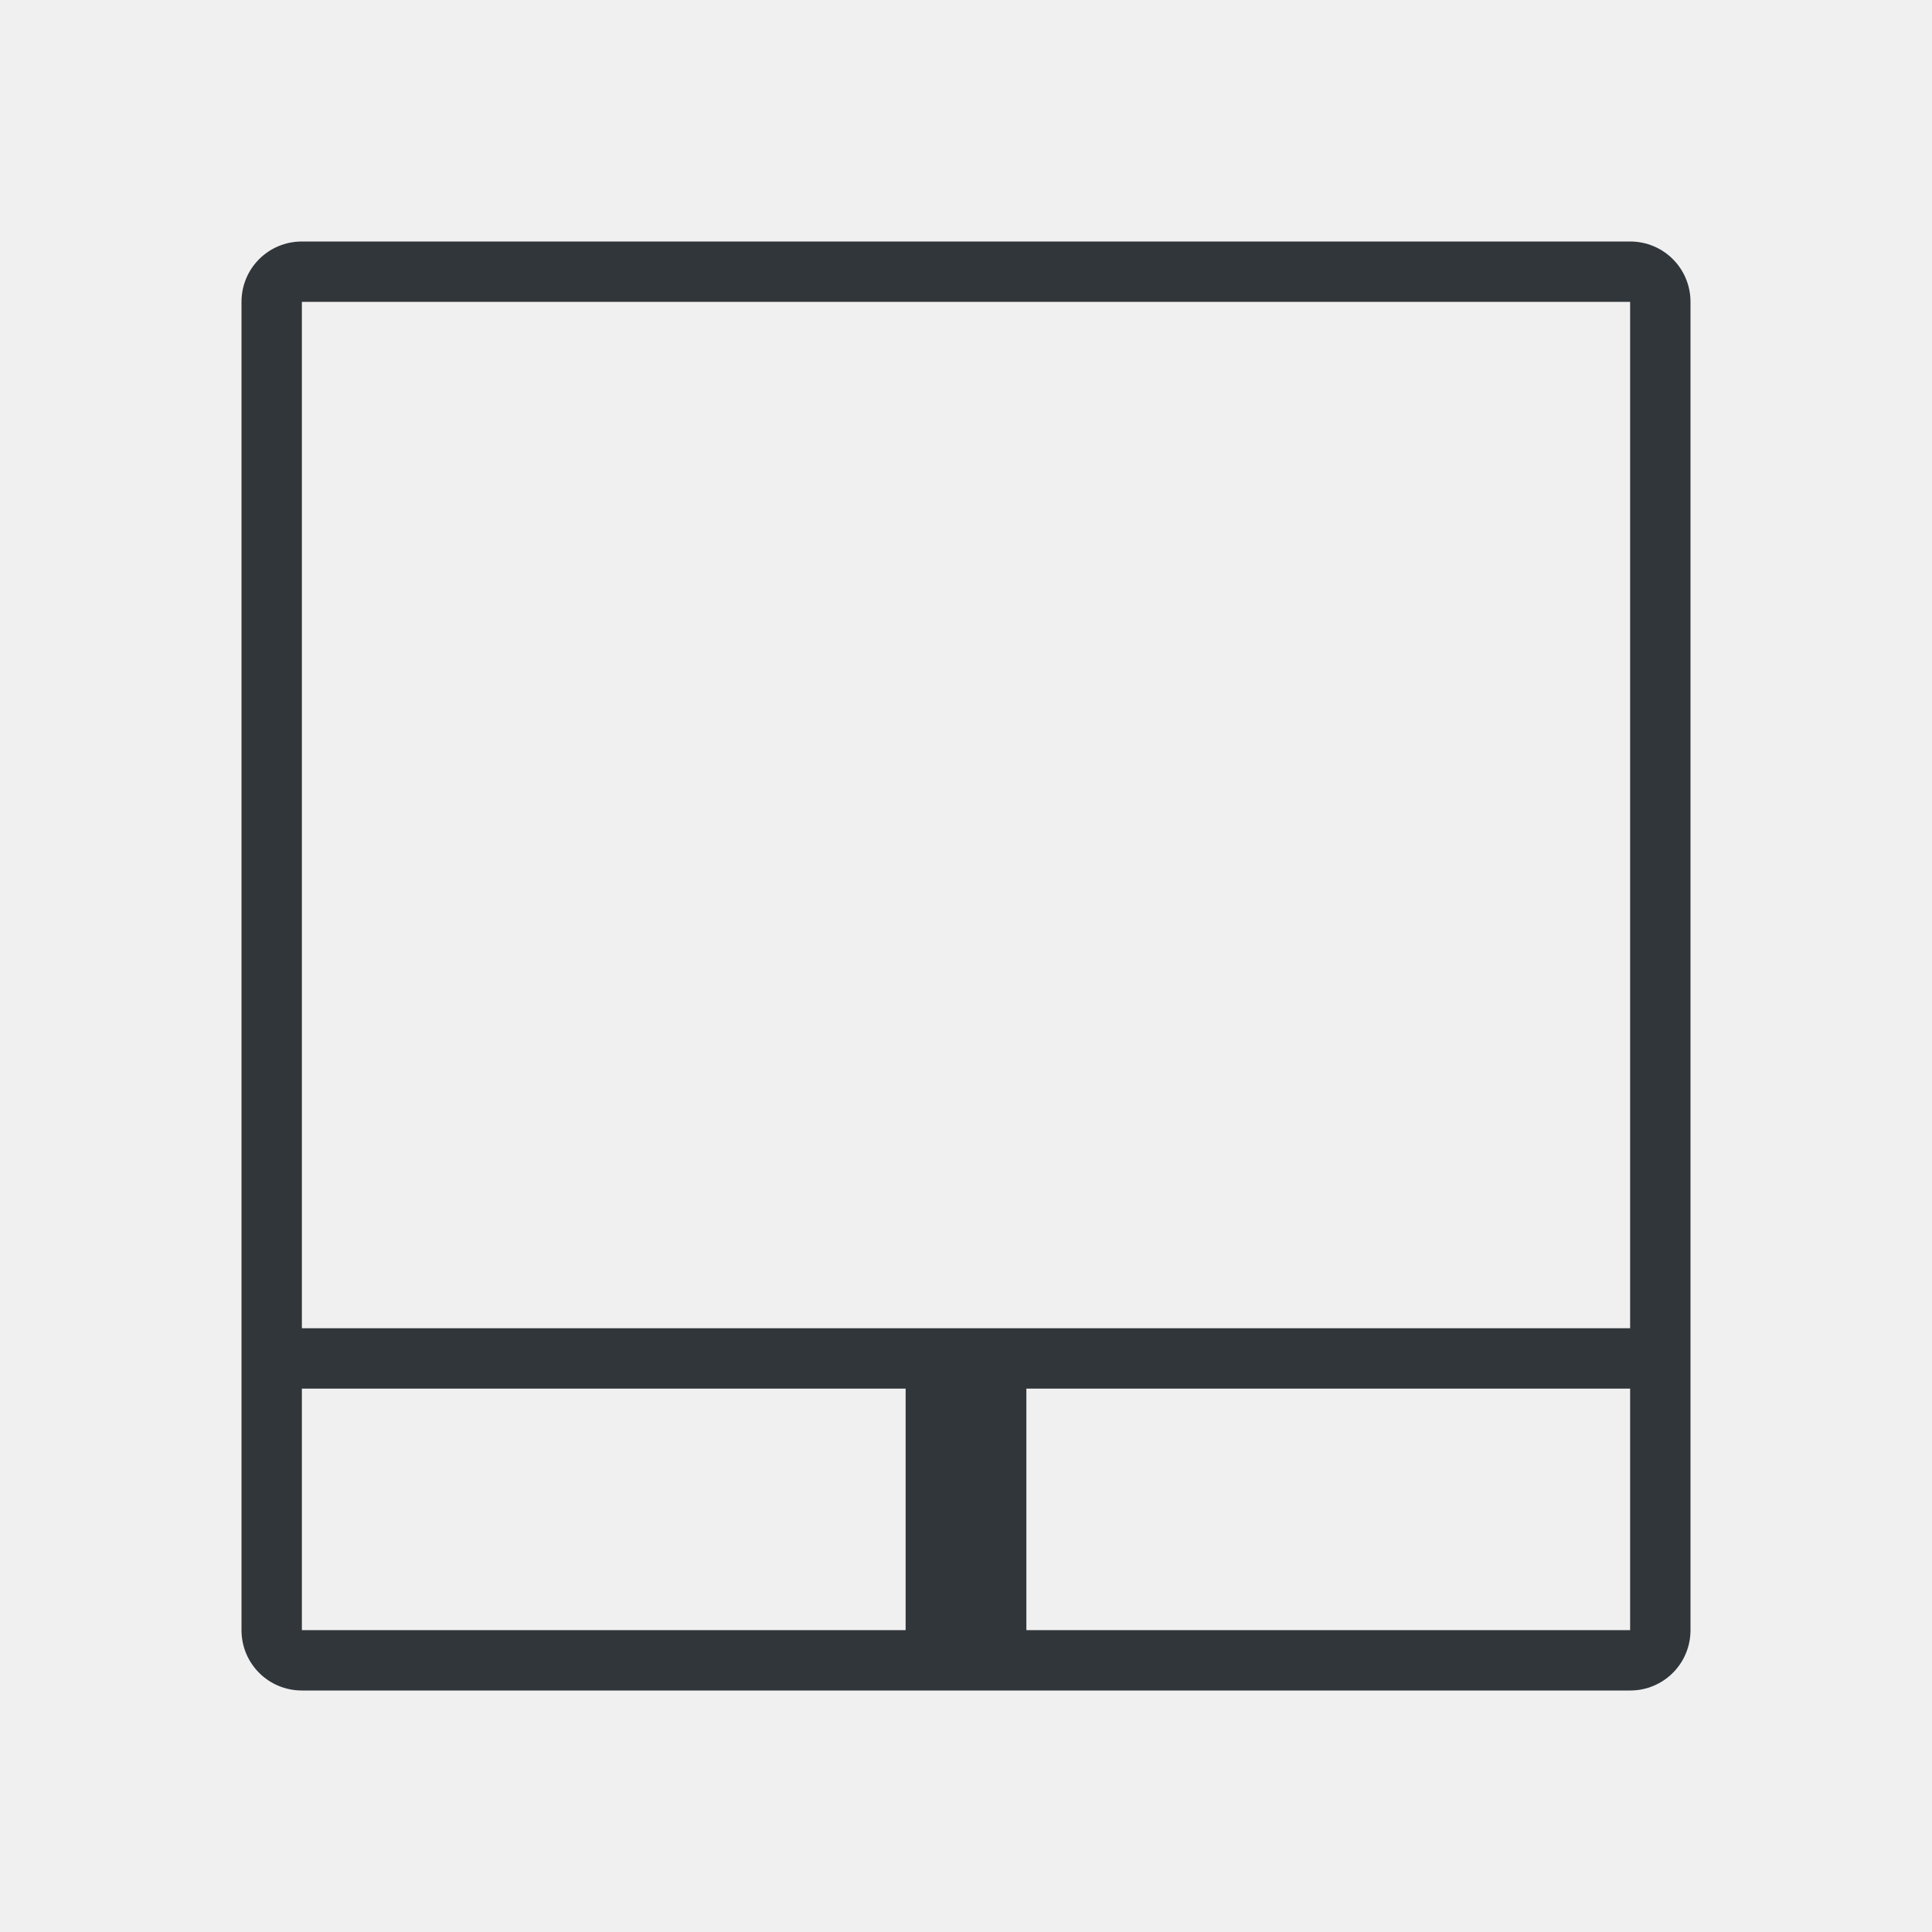
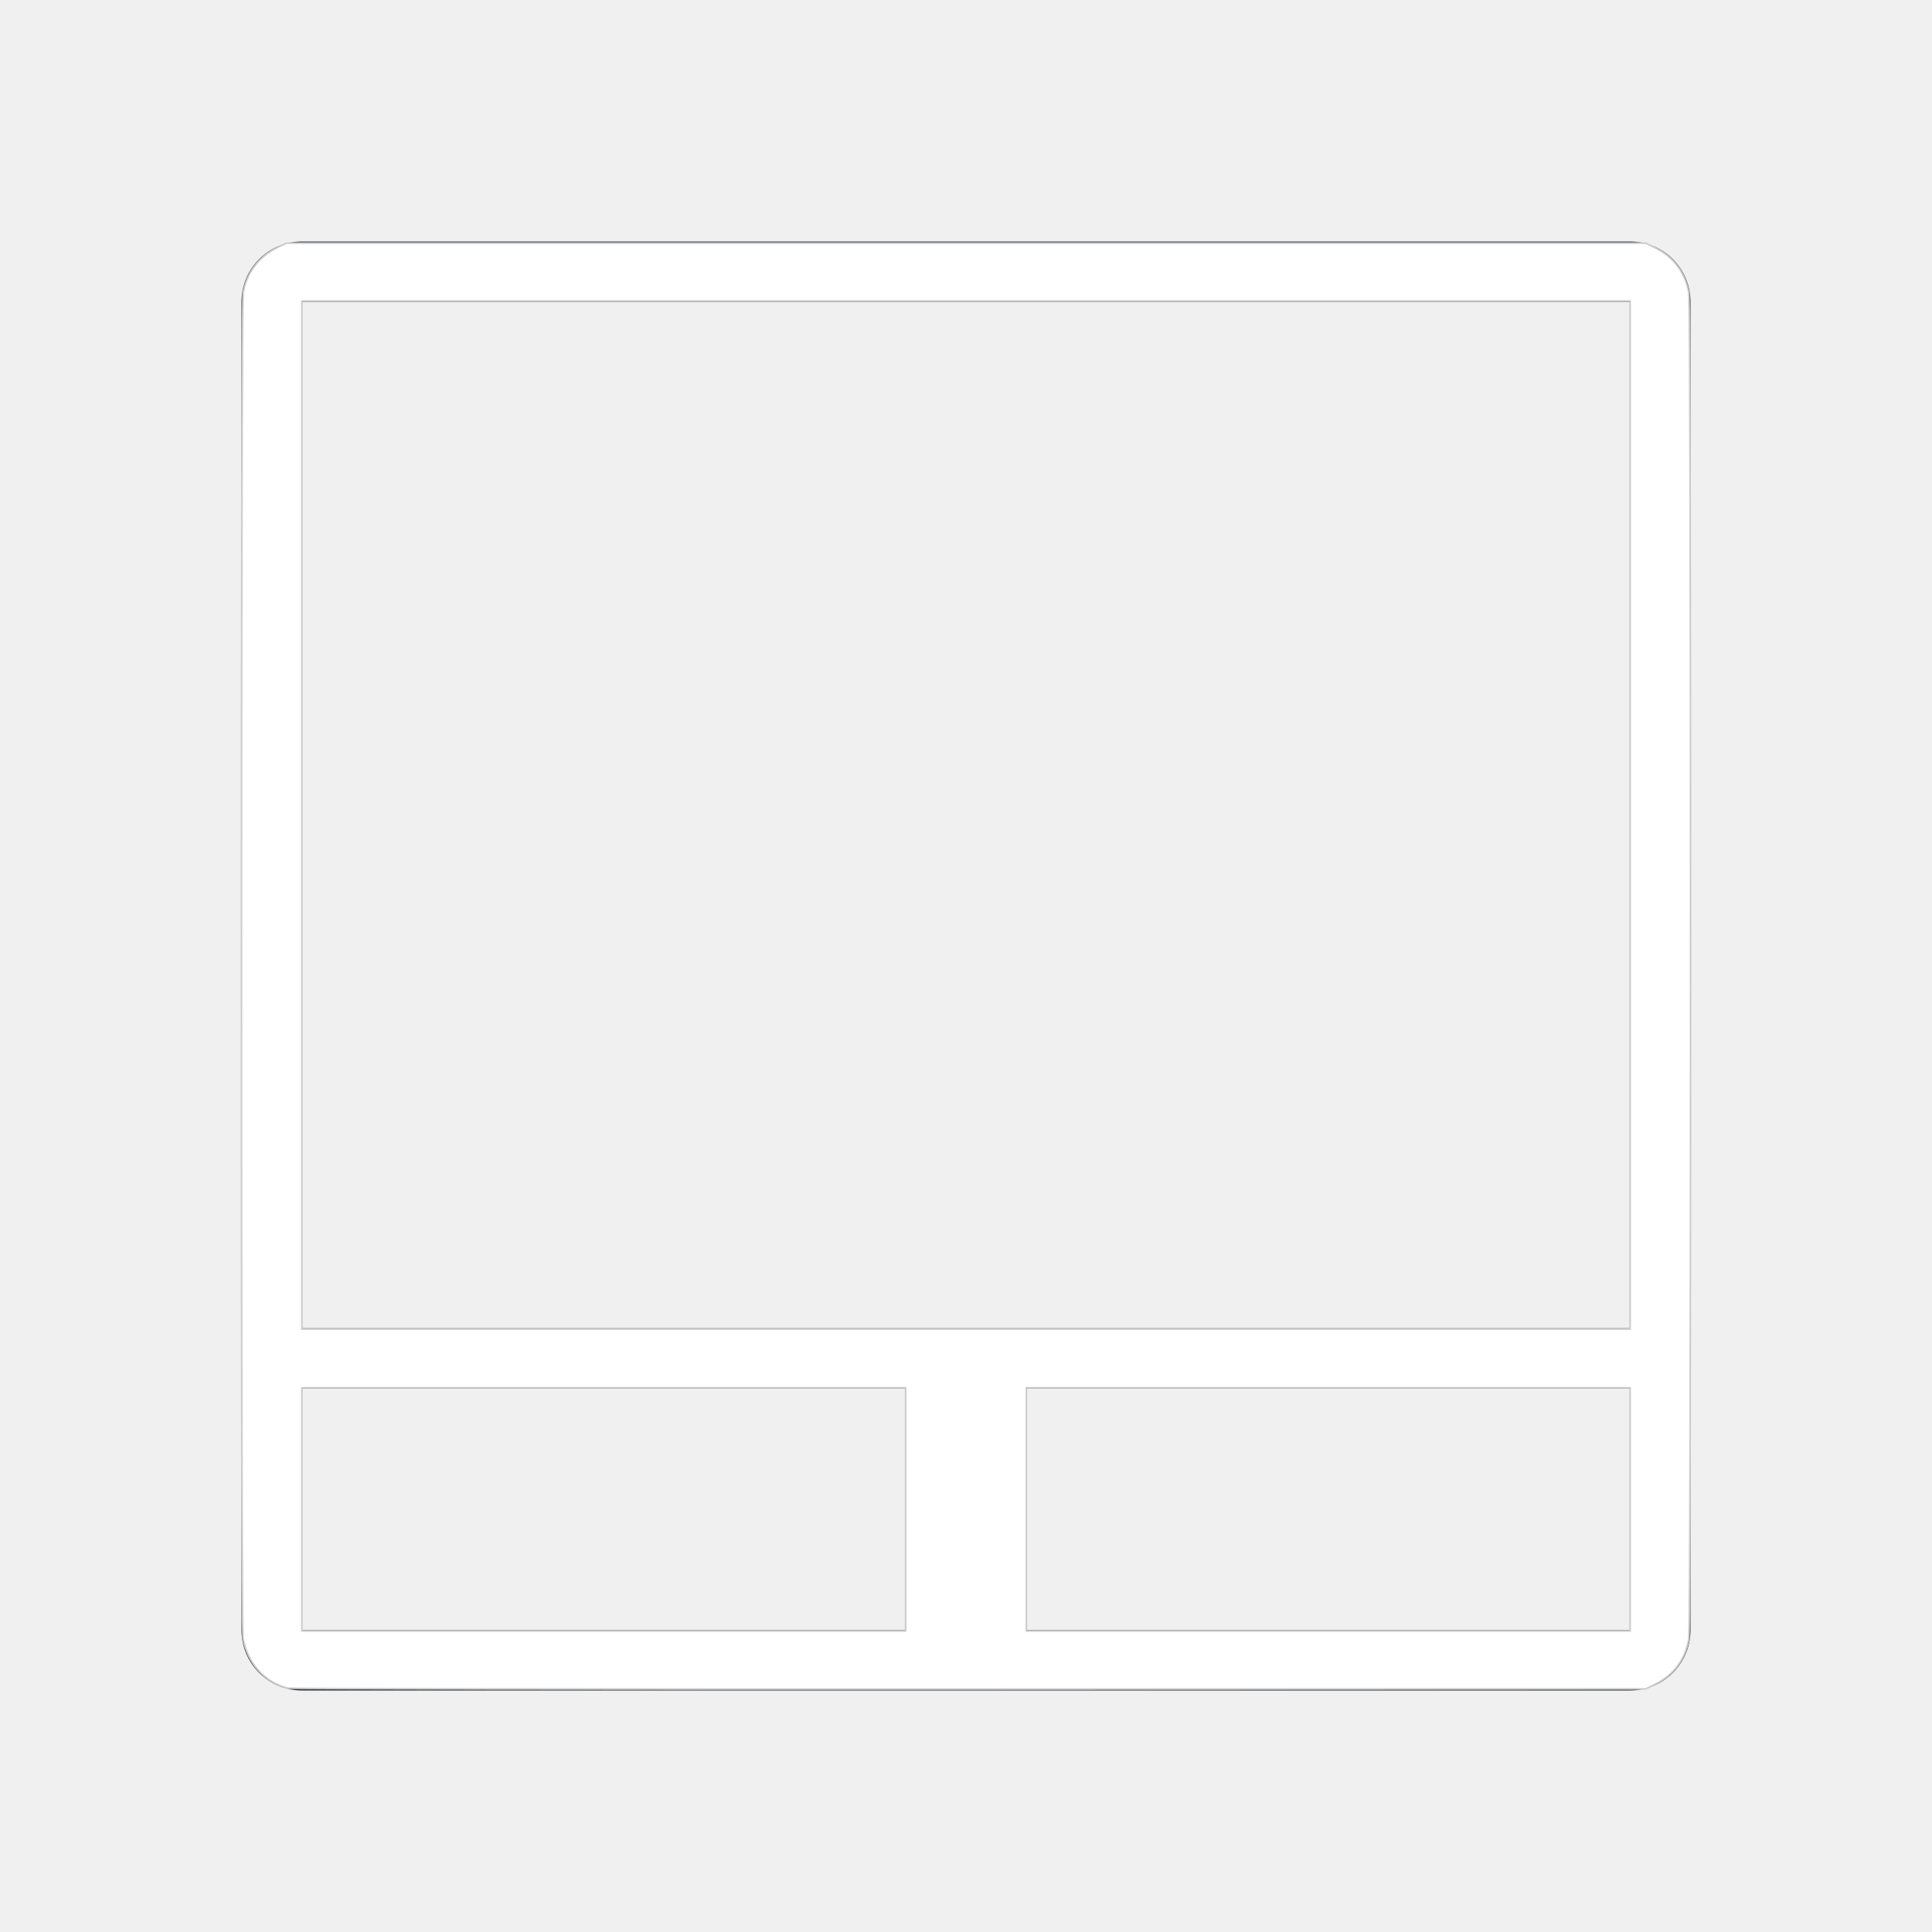
- <svg xmlns="http://www.w3.org/2000/svg" width="32" height="32">
+ <svg xmlns="http://www.w3.org/2000/svg" width="32" height="32" version="1.1" id="svg1">
+   <defs id="defs1" />
  <style type="text/css" id="current-color-scheme">.ColorScheme-Text{color:#31363b;}.ColorScheme-Background{color:#eff0f1;}.ColorScheme-Highlight{color:#3daee9;}.ColorScheme-ViewText{color:#31363b;}.ColorScheme-ViewBackground{color:#fcfcfc;}.ColorScheme-ViewHover{color:#93cee9;}.ColorScheme-ViewFocus{color:#3daee9;}.ColorScheme-ButtonText{color:#31363b;}.ColorScheme-ButtonBackground{color:#eff0f1;}.ColorScheme-ButtonHover{color:#93cee9;}.ColorScheme-ButtonFocus{color:#3daee9;}.ColorScheme-NegativeText { color: #da4453; } </style>
  <g transform="translate(0,32) translate(-22,-32)" id="touchpad_enabled">
    <path id="path12" class="ColorScheme-Text" d="M 27 4 C 26.446 4 26 4.446 26 5 L 26 27 C 26 27.554 26.446 28 27 28 L 49 28 C 49.554 28 50 27.554 50 27 L 50 5 C 50 4.446 49.554 4 49 4 L 27 4 z M 27 5 L 49 5 L 49 22 L 27 22 L 27 5 z M 27 23 L 37 23 L 37 27 L 27 27 L 27 23 z M 39 23 L 49 23 L 49 27 L 39 27 L 39 23 z " style="fill:currentColor;fill-opacity:1;stroke:none" />
    <path id="path14" d="M 22 0 L 22 32 L 54 32 L 54 0 L 22 0 z " style="opacity:1;fill:none" />
  </g>
+   <path style="fill:#ffffff;stroke:#cccccc;stroke-width:0.027" d="M 4.767,27.961 C 4.387,27.87 4.093,27.541 4.026,27.13 3.989,26.905 3.991,5.083 4.028,4.855 4.082,4.523 4.283,4.253 4.589,4.103 L 4.743,4.027 H 16 27.257 l 0.161,0.079 c 0.302,0.149 0.5,0.416 0.554,0.749 0.039,0.24 0.039,22.05 0,22.29 -0.054,0.333 -0.252,0.601 -0.554,0.749 l -0.16,0.079 -11.203,0.004 c -6.161,0.002 -11.241,-0.005 -11.287,-0.016 z M 15,25 V 22.986 H 10 5 V 25 27.014 h 5 5 z m 12,0 V 22.986 H 22 17 V 25 27.014 h 5 5 z M 27,13.5 V 4.986 H 16 5 V 13.5 22.014 h 11 11 z" id="path1" />
</svg>
